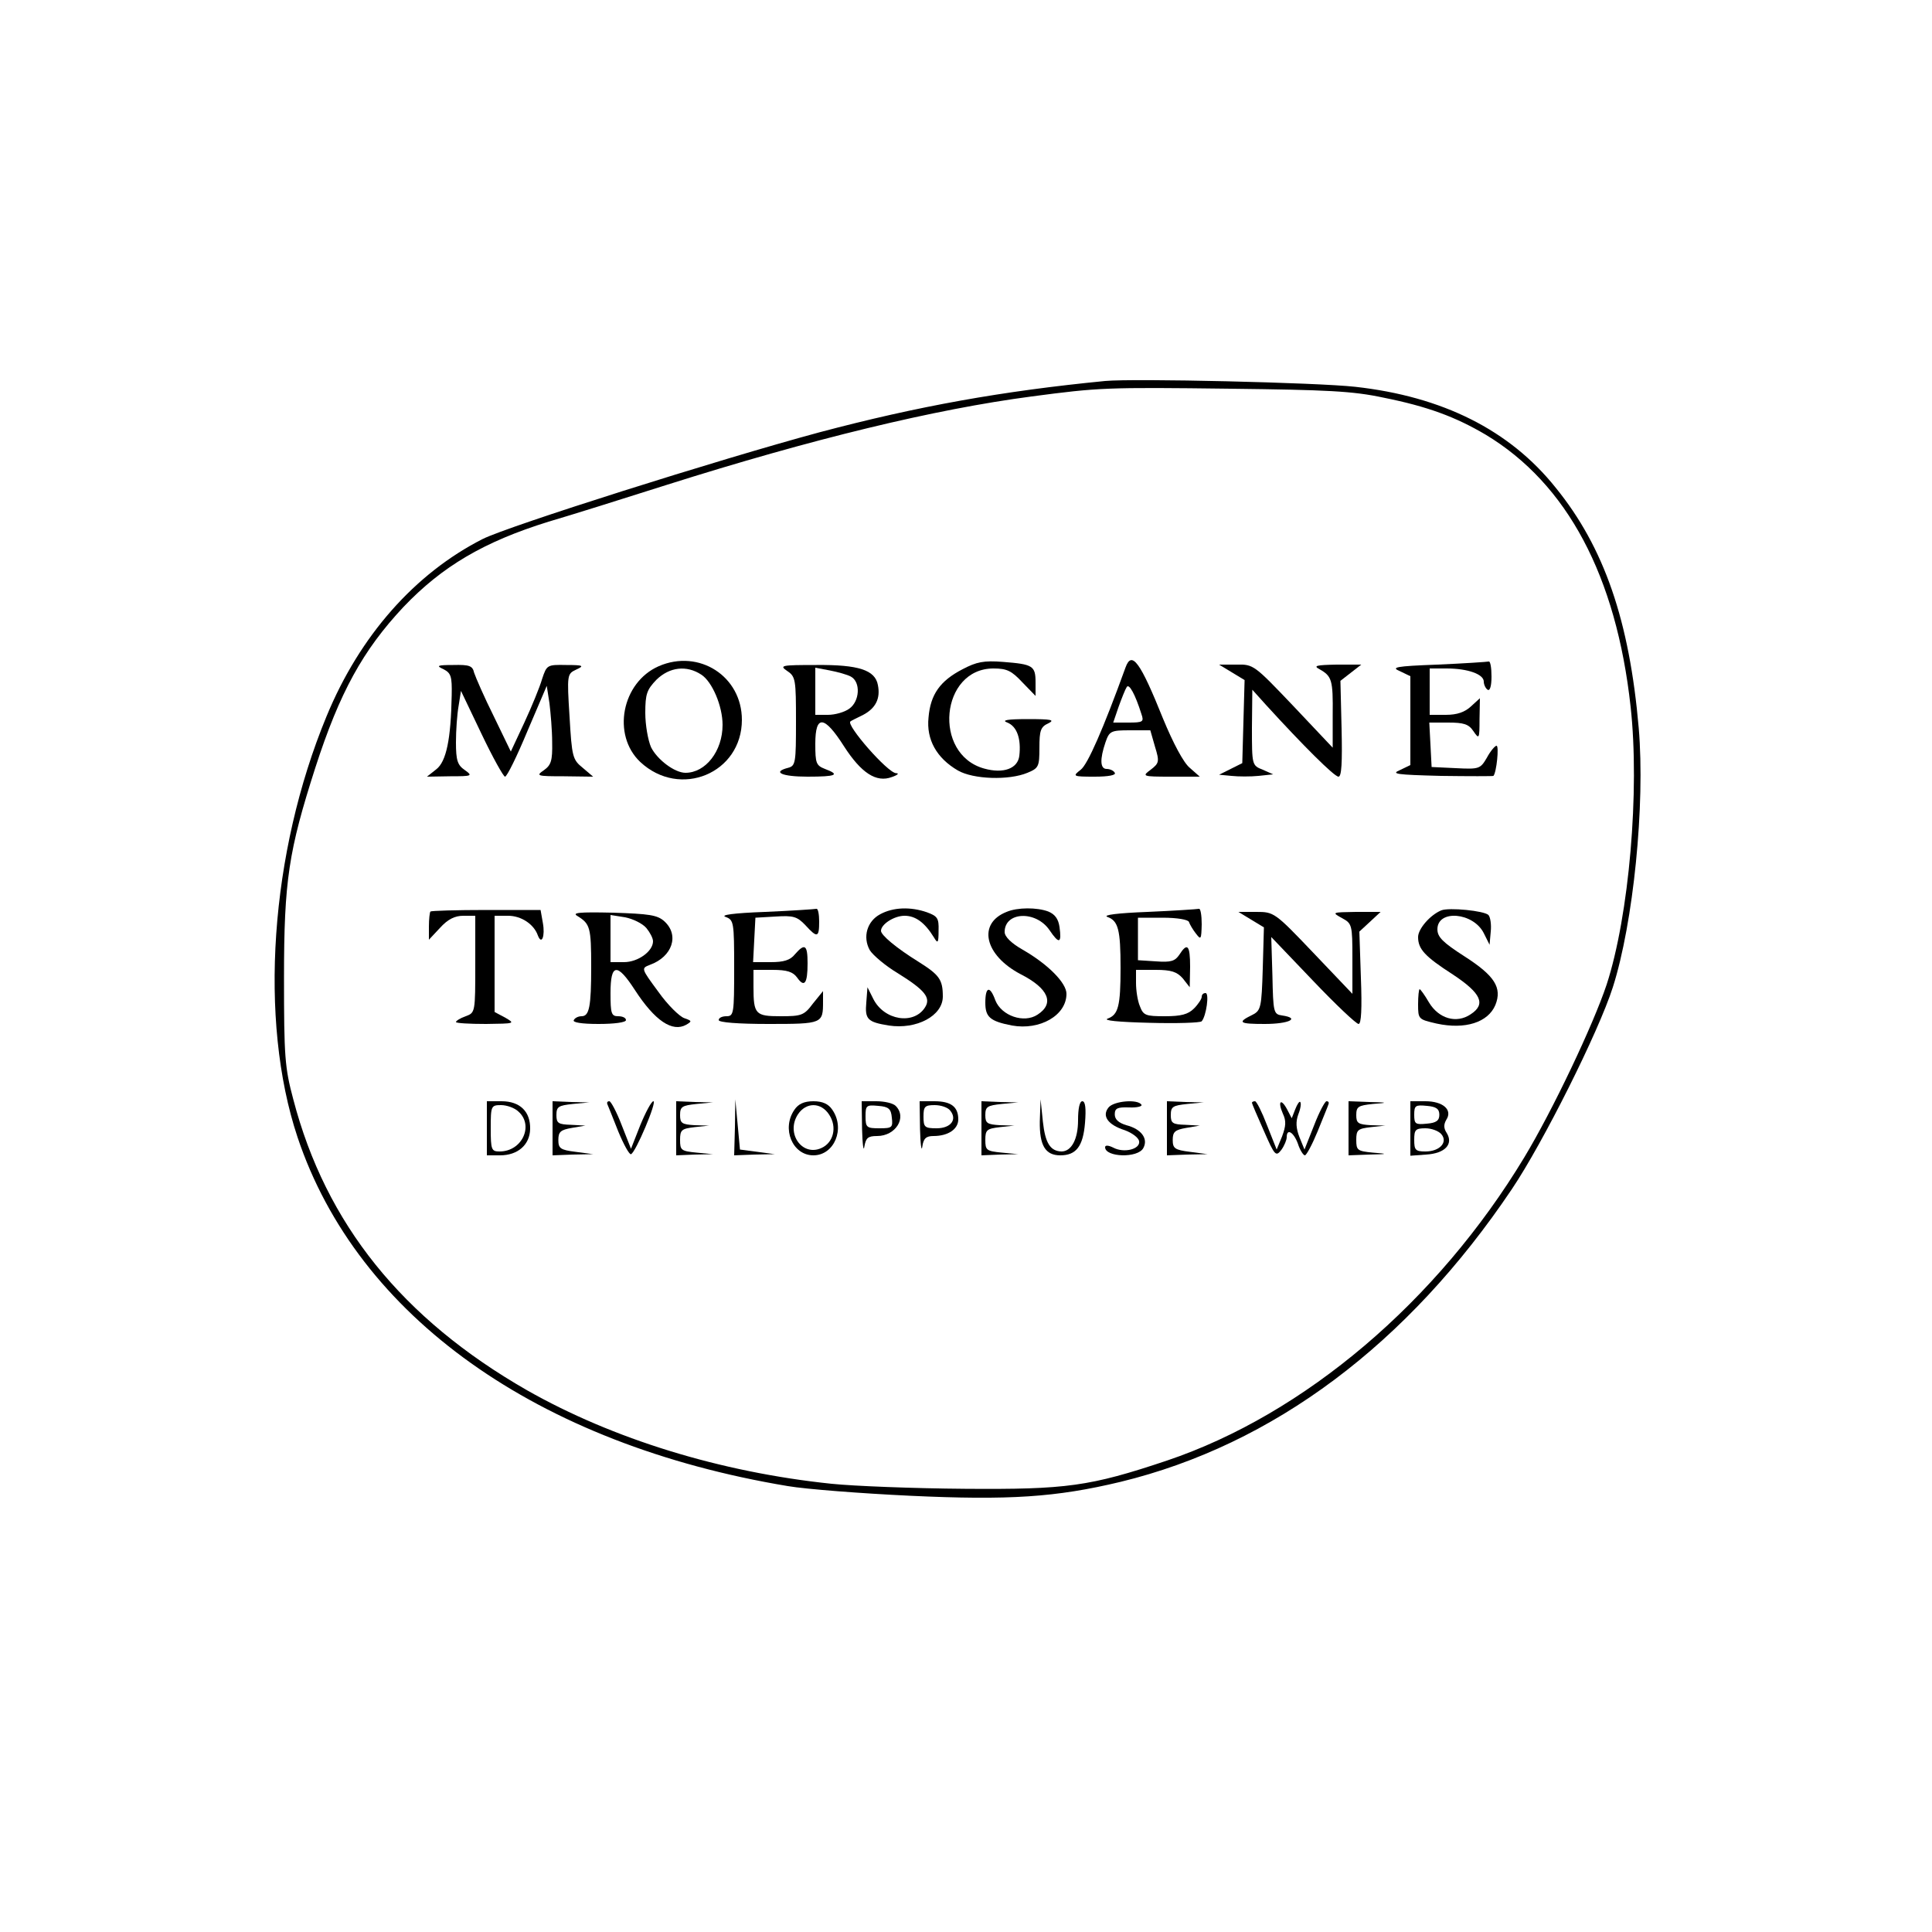
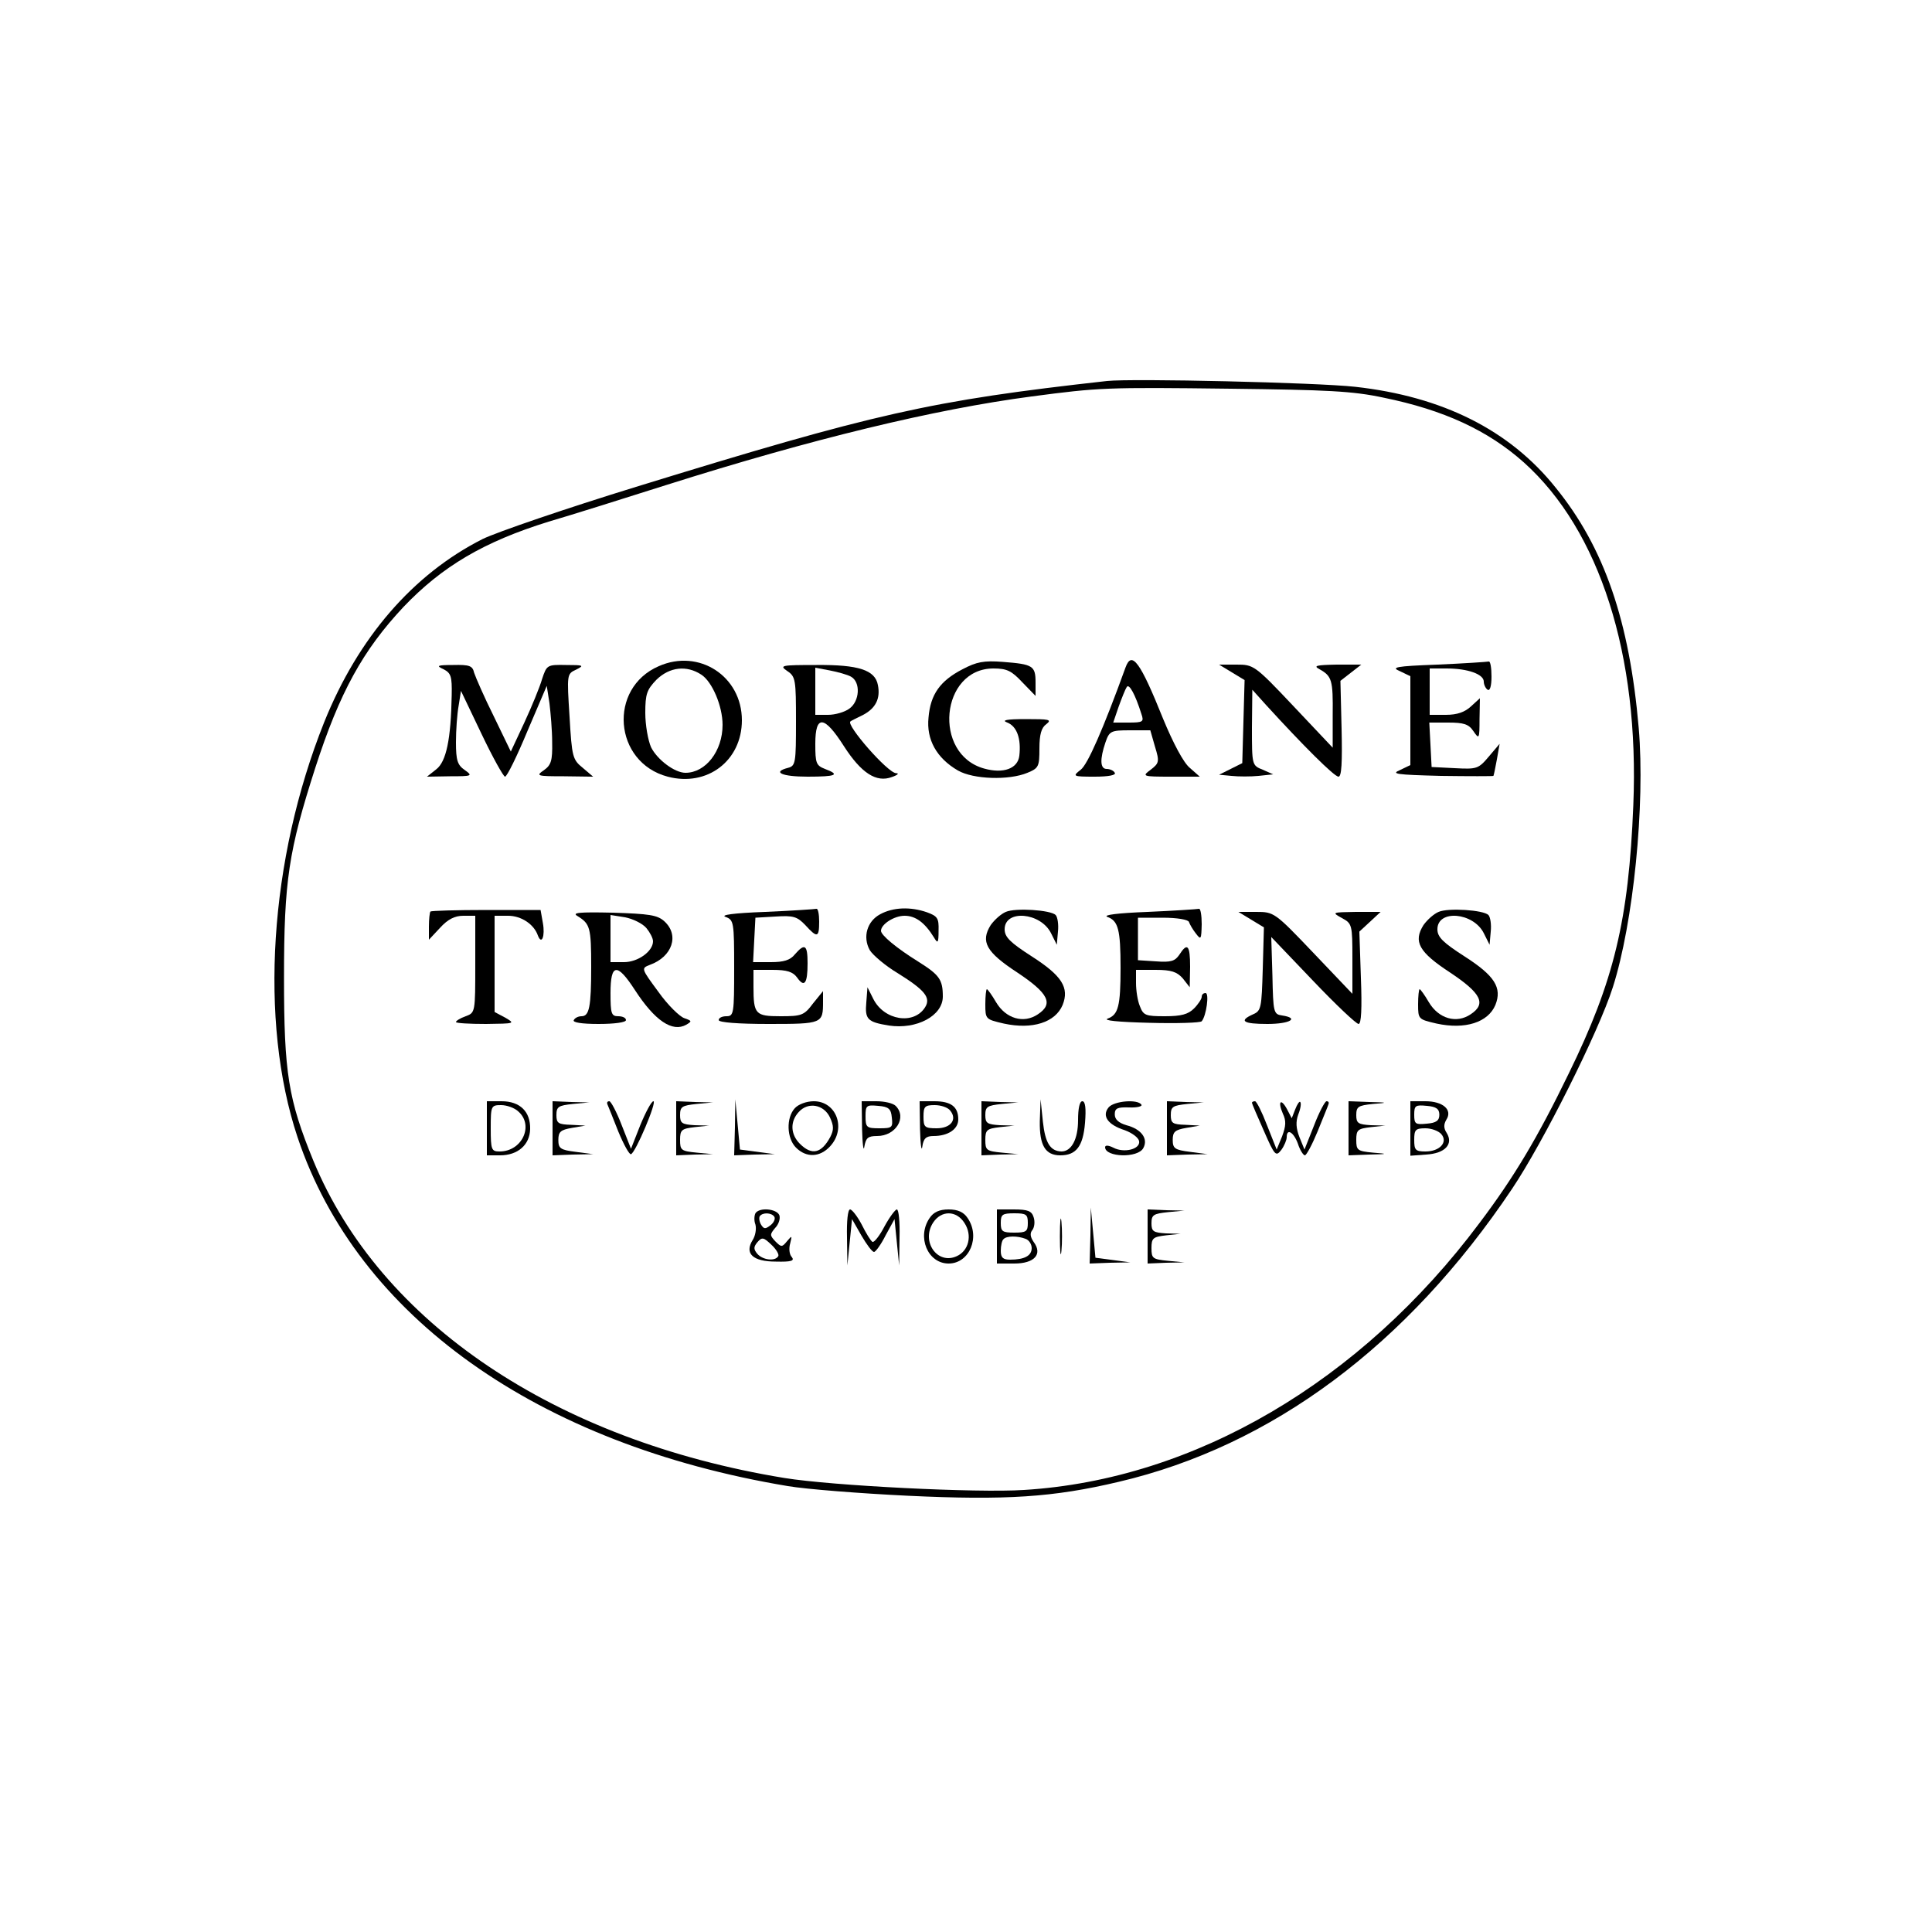
<svg xmlns="http://www.w3.org/2000/svg" version="1.0" width="500pt" height="500pt" viewBox="0 0 500 500" preserveAspectRatio="xMidYMid meet">
  <g transform="translate(0,500) scale(0.1,-0.1)" fill="#000000" stroke="none">
-     <path d="M2860 4014 c-266 -26 -484 -65 -740 -133 -263 -71 -803 -242 -871 -276 -175 -89 -318 -250 -404 -459 -146 -353 -176 -786 -75 -1089 155 -464 620 -795 1269 -903 47 -8 190 -19 316 -25 257 -12 378 -4 545 36 395 96 743 356 1013 758 80 119 224 406 261 522 53 166 84 472 67 671 -24 277 -89 467 -215 622 -119 149 -293 236 -519 261 -99 11 -572 22 -647 15z m720 -43 c115 -23 187 -50 265 -96 211 -127 338 -366 375 -704 24 -217 -4 -541 -62 -719 -35 -105 -140 -326 -213 -447 -225 -373 -569 -665 -925 -785 -200 -67 -260 -75 -523 -73 -132 1 -287 7 -345 13 -288 30 -566 116 -788 242 -323 185 -521 431 -605 753 -22 82 -24 111 -24 315 0 251 12 328 81 543 63 195 123 304 228 416 100 105 208 169 376 221 58 17 195 60 305 95 376 119 694 196 945 229 174 23 192 24 515 20 249 -3 316 -6 395 -23z" />
-     <path d="M1705 3276 c-96 -42 -122 -178 -48 -248 103 -96 263 -29 263 109 0 113 -111 184 -215 139z m110 -22 c28 -18 55 -81 55 -130 0 -68 -44 -124 -96 -124 -28 0 -73 34 -89 66 -8 18 -15 58 -15 89 0 49 4 60 29 86 34 33 78 38 116 13z" />
-     <path d="M2491 3268 c-58 -30 -83 -65 -88 -125 -6 -57 21 -105 76 -137 40 -23 132 -26 180 -6 29 12 31 16 31 65 0 44 3 54 23 63 18 9 8 11 -53 11 -54 0 -69 -3 -53 -9 25 -10 36 -42 31 -86 -4 -33 -41 -47 -91 -33 -134 37 -113 259 24 259 35 0 47 -6 75 -36 l34 -35 0 35 c0 43 -7 47 -84 53 -50 4 -69 0 -105 -19z" />
+     <path d="M2865 4014 c-458 -51 -599 -83 -1219 -274 -182 -56 -360 -117 -397 -135 -180 -91 -322 -255 -410 -474 -142 -355 -169 -774 -69 -1074 155 -464 621 -795 1269 -903 47 -8 187 -19 311 -25 253 -12 376 -4 545 36 397 93 747 354 1018 758 80 119 224 406 261 522 53 166 84 472 67 671 -24 277 -89 467 -215 622 -119 149 -293 236 -519 261 -99 11 -576 22 -642 15z m715 -43 c157 -32 271 -85 364 -168 196 -176 299 -498 283 -887 -12 -298 -50 -455 -167 -694 -81 -167 -142 -269 -231 -387 -307 -411 -738 -664 -1179 -691 -122 -8 -497 11 -620 31 -593 97 -1046 402 -1219 821 -65 159 -76 227 -76 474 0 251 12 328 81 543 63 195 123 304 228 416 100 105 208 169 376 221 58 17 195 60 305 95 376 119 694 196 945 229 174 23 192 24 515 20 249 -3 316 -6 395 -23z" />
+     <path d="M1705 3276 c-132 -57 -117 -249 23 -286 102 -27 192 41 192 146 0 114 -111 186 -215 140z m110 -22 c28 -18 55 -81 55 -130 0 -68 -44 -124 -96 -124 -28 0 -73 34 -89 66 -8 18 -15 58 -15 89 0 49 4 60 29 86 34 33 78 38 116 13z" />
+     <path d="M2491 3268 c-58 -30 -83 -65 -88 -125 -6 -57 21 -105 76 -137 40 -23 132 -26 180 -6 29 12 31 16 31 63 0 36 5 54 18 63 15 12 7 13 -53 13 -51 0 -64 -3 -48 -9 25 -10 36 -42 31 -86 -4 -33 -41 -47 -91 -33 -134 37 -113 259 24 259 35 0 47 -6 75 -36 l34 -35 0 35 c0 43 -7 47 -84 53 -50 4 -69 0 -105 -19z" />
    <path d="M2913 3273 c-58 -160 -98 -251 -116 -265 -22 -17 -21 -18 36 -18 36 0 56 4 52 10 -3 6 -13 10 -21 10 -17 0 -18 25 -3 69 10 29 14 31 63 31 l53 0 12 -42 c12 -39 11 -43 -11 -60 -23 -17 -22 -18 52 -18 l75 0 -26 23 c-16 13 -43 64 -69 127 -59 147 -81 177 -97 133z m41 -121 c7 -20 4 -22 -33 -22 l-40 0 14 41 c8 22 17 45 21 51 6 10 22 -19 38 -70z" />
-     <path d="M3720 3280 c-109 -4 -121 -7 -97 -17 l27 -13 0 -115 0 -115 -27 -13 c-24 -10 -10 -12 106 -15 73 -1 135 -1 136 0 8 9 15 78 8 78 -4 0 -16 -14 -25 -31 -17 -29 -20 -30 -80 -27 l-63 3 -3 58 -3 57 49 0 c40 0 53 -4 65 -22 15 -22 16 -21 16 31 l1 54 -23 -21 c-16 -15 -36 -22 -65 -22 l-42 0 0 60 0 60 44 0 c55 0 96 -15 96 -34 0 -8 5 -18 10 -21 6 -4 10 10 10 34 0 23 -3 40 -7 39 -5 -1 -64 -5 -133 -8z" />
-     <path d="M1148 3268 c19 -10 22 -18 21 -67 -2 -114 -14 -172 -40 -192 l-24 -19 60 1 c57 0 59 1 38 16 -19 13 -23 25 -23 72 0 31 3 73 7 95 l6 38 53 -111 c29 -61 57 -111 61 -111 5 0 31 53 58 118 l50 117 7 -45 c3 -25 7 -70 7 -101 1 -48 -3 -59 -21 -72 -22 -15 -19 -16 52 -16 l75 -1 -27 23 c-26 21 -28 28 -34 132 -7 110 -6 111 17 122 22 10 19 12 -26 12 -49 1 -50 0 -62 -36 -6 -21 -27 -72 -46 -113 l-35 -75 -44 91 c-25 50 -47 101 -51 113 -4 18 -12 21 -54 20 -42 0 -45 -2 -25 -11z" />
+     <path d="M3720 3280 c-109 -4 -121 -7 -97 -17 l27 -13 0 -115 0 -115 -27 -13 c-24 -10 -10 -12 106 -15 73 -1 135 -1 136 0 1 2 5 21 9 43 l7 40 -28 -33 c-27 -32 -31 -33 -88 -30 l-60 3 -3 58 -3 57 49 0 c40 0 53 -4 65 -22 15 -22 16 -21 16 31 l1 54 -23 -21 c-16 -15 -36 -22 -65 -22 l-42 0 0 60 0 60 44 0 c55 0 96 -15 96 -34 0 -8 5 -18 10 -21 6 -4 10 10 10 34 0 23 -3 40 -7 39 -5 -1 -64 -5 -133 -8z" />
+     <path d="M1148 3268 c19 -10 22 -18 21 -67 -2 -114 -14 -172 -40 -192 l-24 -19 60 1 c57 0 59 1 38 16 -19 13 -23 25 -23 72 0 31 3 73 7 95 l6 38 53 -111 c29 -61 57 -111 61 -111 5 0 31 53 58 118 l50 117 7 -45 c3 -25 7 -70 7 -101 1 -48 -3 -59 -21 -72 -22 -15 -19 -16 52 -16 l75 -1 -27 23 c-26 21 -28 28 -34 132 -7 110 -7 111 17 122 22 11 19 12 -26 12 -49 1 -50 0 -62 -36 -6 -21 -27 -72 -46 -113 l-35 -75 -44 91 c-25 50 -47 101 -51 113 -4 18 -12 21 -54 20 -42 0 -45 -2 -25 -11z" />
    <path d="M2038 3263 c21 -14 22 -23 22 -130 0 -106 -1 -115 -20 -120 -43 -11 -17 -23 50 -23 75 0 85 5 45 20 -23 9 -25 15 -25 65 0 76 23 74 74 -6 45 -70 84 -95 124 -80 15 5 20 10 11 10 -22 1 -131 126 -118 134 2 2 17 9 33 17 32 17 45 42 38 77 -7 39 -50 53 -159 52 -92 0 -97 -1 -75 -16z m164 -14 c26 -14 23 -64 -4 -83 -12 -9 -37 -16 -55 -16 l-33 0 0 61 0 61 37 -7 c21 -4 46 -11 55 -16z" />
-     <path d="M3188 3260 l33 -20 -3 -107 -3 -108 -30 -15 -30 -15 32 -3 c18 -2 50 -2 70 0 l38 4 -27 12 c-28 11 -28 12 -28 109 l1 98 36 -40 c94 -103 176 -185 187 -185 8 0 10 36 8 124 l-3 124 27 21 27 21 -64 0 c-53 -1 -61 -3 -44 -12 32 -18 35 -28 34 -118 l0 -85 -102 108 c-101 106 -103 108 -147 107 l-45 0 33 -20z" />
+     <path d="M3188 3260 l33 -20 -3 -107 -3 -108 -30 -15 -30 -15 32 -3 c18 -2 50 -2 70 0 l38 4 -27 12 c-28 11 -28 12 -28 109 l1 98 36 -40 c94 -103 176 -185 187 -185 8 0 10 36 8 124 l-3 124 27 21 27 21 -64 0 c-53 -1 -61 -3 -44 -12 32 -18 35 -28 34 -118 l0 -85 -102 108 c-100 106 -103 107 -147 107 l-45 0 33 -20z" />
    <path d="M1114 2641 c-2 -2 -4 -20 -4 -39 l0 -34 29 31 c20 22 38 31 60 31 l31 0 0 -125 c0 -125 0 -126 -25 -135 -14 -5 -25 -12 -25 -15 0 -3 35 -5 78 -5 74 1 76 1 50 16 l-28 15 0 124 0 125 35 0 c34 0 67 -22 77 -51 10 -26 19 -1 13 32 l-6 34 -140 0 c-78 0 -143 -2 -145 -4z" />
    <path d="M1980 2640 c-82 -3 -117 -8 -102 -13 21 -8 22 -13 22 -133 0 -117 -1 -124 -20 -124 -11 0 -20 -4 -20 -10 0 -6 50 -10 129 -10 140 0 141 1 141 58 l0 27 -26 -32 c-23 -31 -30 -33 -84 -33 -65 0 -70 5 -70 76 l0 44 49 0 c38 0 53 -5 64 -20 19 -27 27 -15 27 37 0 48 -7 53 -33 23 -12 -15 -29 -20 -62 -20 l-46 0 3 58 3 57 52 3 c46 3 56 0 77 -22 31 -34 36 -33 36 9 0 19 -3 34 -7 33 -5 -1 -64 -5 -133 -8z" />
    <path d="M2278 2634 c-34 -18 -46 -59 -27 -93 8 -13 41 -41 73 -60 69 -43 86 -63 70 -88 -29 -46 -106 -34 -134 22 l-15 30 -3 -39 c-4 -44 3 -51 58 -60 72 -11 140 25 140 75 0 44 -9 56 -63 90 -58 36 -97 69 -97 80 0 17 34 39 61 39 28 0 52 -17 76 -56 10 -17 12 -15 12 18 1 32 -3 37 -30 47 -43 15 -88 13 -121 -5z" />
-     <path d="M2605 2640 c-76 -30 -57 -112 36 -161 73 -37 89 -76 44 -105 -35 -23 -93 -3 -109 37 -14 39 -26 36 -26 -6 0 -37 12 -48 69 -59 72 -13 141 26 141 82 0 28 -47 76 -113 114 -30 17 -47 34 -47 46 0 53 81 56 116 5 25 -37 32 -35 26 8 -3 21 -12 33 -29 40 -29 11 -80 11 -108 -1z" />
+     <path d="M2603 2640 c-12 -5 -29 -20 -39 -34 -27 -43 -12 -70 69 -123 81 -54 94 -81 53 -108 -37 -25 -83 -11 -108 31 -11 19 -22 34 -24 34 -2 0 -4 -18 -4 -39 0 -39 1 -39 48 -50 74 -16 133 3 152 48 18 45 -2 76 -80 126 -56 36 -70 50 -70 70 0 52 93 44 120 -10 l15 -30 3 34 c2 18 -1 38 -6 43 -13 13 -104 19 -129 8z" />
    <path d="M2970 2640 c-78 -3 -117 -8 -104 -13 28 -10 34 -33 34 -132 0 -99 -6 -121 -33 -131 -14 -5 27 -9 107 -11 71 -2 133 0 136 4 12 14 20 73 10 73 -6 0 -10 -4 -10 -10 0 -5 -9 -19 -20 -30 -15 -15 -33 -20 -75 -20 -50 0 -56 2 -65 26 -6 14 -10 41 -10 60 l0 34 51 0 c40 0 55 -5 70 -22 l18 -23 1 53 c0 56 -7 64 -28 31 -11 -16 -21 -20 -60 -17 l-47 3 0 55 0 55 64 0 c38 0 66 -5 68 -11 2 -6 10 -20 18 -30 13 -17 14 -16 15 24 0 23 -3 41 -7 40 -5 -1 -64 -5 -133 -8z" />
-     <path d="M3730 2644 c-29 -12 -60 -48 -60 -69 0 -31 17 -50 90 -97 74 -49 86 -77 46 -103 -37 -25 -83 -11 -108 31 -11 19 -22 34 -24 34 -2 0 -4 -18 -4 -39 0 -39 1 -39 48 -50 74 -16 133 3 152 48 18 45 -2 76 -80 126 -56 36 -70 50 -70 70 0 52 93 44 120 -10 l15 -30 3 34 c2 18 -1 38 -6 43 -11 11 -102 20 -122 12z" />
+     <path d="M3723 2640 c-12 -5 -29 -20 -39 -34 -27 -43 -12 -70 69 -123 81 -54 94 -81 53 -108 -37 -25 -83 -11 -108 31 -11 19 -22 34 -24 34 -2 0 -4 -18 -4 -39 0 -39 1 -39 48 -50 74 -16 133 3 152 48 18 45 -2 76 -80 126 -56 36 -70 50 -70 70 0 52 93 44 120 -10 l15 -30 3 34 c2 18 -1 38 -6 43 -13 13 -104 19 -129 8z" />
    <path d="M1495 2629 c32 -20 35 -29 35 -131 0 -104 -5 -128 -25 -128 -8 0 -17 -4 -20 -10 -4 -6 20 -10 64 -10 41 0 71 4 71 10 0 6 -9 10 -20 10 -18 0 -20 7 -20 60 0 77 17 79 63 8 52 -80 97 -110 133 -90 15 9 15 10 -5 17 -12 4 -43 34 -67 68 -45 61 -45 61 -22 70 58 21 77 77 37 113 -18 16 -39 19 -133 22 -89 2 -107 0 -91 -9z m178 -31 c9 -11 17 -26 17 -34 0 -26 -39 -54 -75 -54 l-35 0 0 61 0 61 38 -6 c20 -4 45 -16 55 -28z" />
-     <path d="M3238 2620 l33 -20 -3 -107 c-3 -100 -5 -108 -26 -119 -41 -20 -36 -24 31 -24 63 0 93 15 45 22 -22 3 -23 8 -25 103 l-3 100 108 -113 c59 -62 112 -112 118 -112 7 0 9 40 6 119 l-4 120 27 25 28 26 -64 0 c-62 -1 -63 -1 -36 -16 26 -14 27 -17 27 -105 l0 -91 -101 106 c-100 105 -102 106 -148 106 l-46 0 33 -20z" />
+     <path d="M3238 2620 l33 -20 -3 -108 c-3 -100 -4 -108 -25 -117 -38 -17 -26 -25 37 -25 58 0 84 15 38 22 -22 3 -23 8 -25 103 l-3 100 108 -113 c59 -62 112 -112 118 -112 7 0 9 40 6 119 l-4 120 27 25 28 26 -64 0 c-62 -1 -63 -1 -36 -16 26 -14 27 -17 27 -105 l0 -91 -101 106 c-100 105 -102 106 -148 106 l-46 0 33 -20z" />
    <path d="M1260 2080 l0 -70 34 0 c46 0 77 27 78 68 1 45 -26 72 -74 72 l-38 0 0 -70z m82 43 c40 -36 9 -103 -49 -103 -21 0 -23 4 -23 60 0 58 1 60 27 60 14 0 35 -7 45 -17z" />
    <path d="M1430 2080 l0 -70 53 2 52 1 -45 6 c-40 5 -45 9 -45 31 0 21 6 26 35 31 l35 6 -37 2 c-33 1 -38 4 -38 25 0 22 5 25 43 29 l42 4 -47 1 -48 2 0 -70z" />
    <path d="M1572 2142 c2 -4 14 -35 28 -70 14 -34 29 -61 33 -59 12 4 68 137 58 137 -5 0 -20 -28 -34 -62 l-24 -61 -24 61 c-13 34 -28 62 -32 62 -5 0 -7 -3 -5 -8z" />
    <path d="M1750 2080 l0 -70 48 2 47 1 -42 4 c-40 4 -43 6 -43 33 0 26 4 29 38 33 l37 4 -37 1 c-33 2 -38 5 -38 26 0 22 5 25 43 29 l42 4 -47 1 -48 2 0 -70z" />
    <path d="M1902 2083 l-2 -73 53 2 52 1 -45 6 -45 6 -6 65 -6 65 -1 -72z" />
-     <path d="M2056 2128 c-34 -49 -5 -118 49 -118 54 0 83 69 49 118 -10 15 -25 22 -49 22 -24 0 -39 -7 -49 -22z m90 -13 c21 -32 11 -72 -20 -86 -50 -23 -93 38 -61 87 21 32 60 32 81 -1z" />
+     <path d="M2057 2132 c-23 -25 -21 -78 3 -102 27 -27 62 -25 88 3 43 46 17 117 -42 117 -19 0 -40 -8 -49 -18z m91 -24 c10 -22 10 -32 1 -50 -23 -43 -48 -49 -79 -18 -24 24 -26 57 -3 82 24 27 65 20 81 -14z" />
    <path d="M2231 2078 c1 -40 4 -61 6 -45 4 22 9 27 33 27 48 0 78 48 48 78 -7 7 -29 12 -50 12 l-38 0 1 -72z m77 30 c3 -26 1 -28 -32 -28 -33 0 -36 2 -36 31 0 28 2 30 33 27 27 -2 33 -8 35 -30z" />
    <path d="M2381 2078 c1 -40 4 -61 6 -45 3 21 10 27 29 27 38 0 64 18 64 43 0 33 -19 47 -62 47 l-38 0 1 -72z m78 48 c19 -23 2 -46 -35 -46 -31 0 -34 3 -34 30 0 26 3 30 29 30 16 0 34 -6 40 -14z" />
    <path d="M2540 2080 l0 -70 48 2 47 1 -42 4 c-40 4 -43 6 -43 33 0 26 4 29 38 33 l37 4 -37 1 c-33 2 -38 5 -38 26 0 22 5 25 43 29 l42 4 -47 1 -48 2 0 -70z" />
    <path d="M2691 2098 c-1 -62 14 -88 53 -88 41 0 59 23 64 84 3 37 1 56 -7 56 -7 0 -11 -19 -11 -49 0 -49 -17 -81 -43 -81 -29 1 -42 22 -48 77 l-6 58 -2 -57z" />
    <path d="M2869 2134 c-18 -22 -2 -45 42 -59 19 -7 35 -19 37 -28 4 -21 -39 -32 -67 -17 -12 6 -21 7 -21 1 0 -26 85 -29 99 -2 13 24 -5 49 -44 59 -20 6 -30 15 -30 28 0 16 7 19 37 18 21 -1 35 3 32 7 -9 15 -71 10 -85 -7z" />
    <path d="M3020 2080 l0 -70 53 2 52 1 -45 6 c-40 5 -45 9 -45 31 0 21 6 26 35 31 l35 6 -37 2 c-33 1 -38 4 -38 25 0 22 5 25 43 29 l42 4 -47 1 -48 2 0 -70z" />
    <path d="M3240 2146 c0 -2 14 -35 31 -73 28 -64 31 -67 45 -49 8 11 14 26 14 33 0 24 18 13 29 -17 5 -16 14 -30 18 -30 4 0 19 28 33 62 14 35 27 66 28 70 2 5 0 8 -5 8 -4 0 -19 -28 -32 -62 l-25 -63 -13 32 c-9 23 -10 40 -3 59 6 15 8 29 5 32 -2 3 -8 -6 -13 -19 l-9 -23 -12 23 c-16 30 -25 21 -11 -11 9 -19 8 -32 -2 -59 l-14 -34 -25 63 c-13 34 -27 62 -31 62 -5 0 -8 -2 -8 -4z" />
    <path d="M3490 2080 l0 -70 53 2 c50 1 50 2 10 5 -40 4 -43 6 -43 33 0 26 4 29 38 33 l37 4 -37 1 c-33 2 -38 5 -38 26 0 22 5 25 43 29 40 3 40 4 -10 5 l-53 2 0 -70z" />
    <path d="M3650 2079 l0 -70 41 3 c49 3 71 27 53 56 -8 12 -8 22 -1 34 17 26 -9 48 -54 48 l-39 0 0 -71z m75 36 c0 -15 -8 -21 -32 -23 -30 -3 -33 -1 -33 23 0 24 3 26 33 23 24 -2 32 -8 32 -23z m5 -50 c18 -21 -4 -45 -41 -45 -26 0 -29 4 -29 30 0 26 3 30 29 30 16 0 34 -7 41 -15z" />
+     <path d="M1955 1860 c-3 -6 -4 -19 0 -29 3 -11 0 -29 -7 -40 -22 -35 0 -56 60 -56 40 -1 49 2 41 12 -6 6 -8 22 -4 35 5 21 5 21 -8 6 -13 -16 -15 -16 -30 -1 -15 16 -15 18 -1 35 9 9 14 24 11 33 -7 17 -52 21 -62 5z m49 -9 c3 -5 -1 -15 -10 -22 -13 -10 -17 -10 -24 1 -5 8 -6 18 -4 22 7 11 31 10 38 -1z m10 -102 c-8 -14 -40 -10 -54 6 -10 12 -10 18 0 30 12 14 16 13 36 -6 13 -12 21 -26 18 -30z" />
+     <path d="M2192 1798 l1 -73 6 60 6 60 24 -42 c14 -24 28 -43 33 -43 4 0 18 19 30 43 l23 42 6 -60 6 -60 1 73 c1 39 -2 72 -7 72 -4 0 -19 -20 -32 -44 -13 -25 -27 -42 -31 -40 -5 3 -17 23 -28 45 -11 21 -25 39 -30 39 -6 0 -9 -31 -8 -72z" />
+     <path d="M2406 1848 c-34 -49 -5 -118 49 -118 54 0 83 69 49 118 -10 15 -25 22 -49 22 -24 0 -39 -7 -49 -22z m90 -13 c21 -32 11 -72 -20 -86 -50 -23 -93 38 -61 87 21 32 60 32 81 -1z" />
+     <path d="M2580 1800 l0 -70 45 0 c52 0 74 24 50 56 -9 13 -10 23 -3 31 5 7 7 21 3 33 -5 16 -15 20 -51 20 l-44 0 0 -70z m80 35 c0 -22 -4 -25 -35 -25 -31 0 -35 3 -35 25 0 22 4 25 35 25 31 0 35 -3 35 -25z m-6 -41 c9 -3 16 -14 16 -24 0 -20 -19 -30 -56 -30 -18 0 -24 5 -24 23 0 13 3 27 7 30 8 9 36 9 57 1z" />
+     <path d="M2743 1800 c0 -41 2 -58 4 -37 2 20 2 54 0 75 -2 20 -4 3 -4 -38z" />
+     <path d="M2822 1803 l-2 -73 53 2 52 1 -45 6 -45 6 -6 65 -6 65 -1 -72z" />
+     <path d="M2970 1800 l0 -70 48 2 47 1 -42 4 c-40 4 -43 6 -43 33 0 26 4 29 38 33 l37 4 -37 1 c-33 2 -38 5 -38 26 0 22 5 25 43 29 l42 4 -47 1 -48 2 0 -70z" />
  </g>
</svg>
